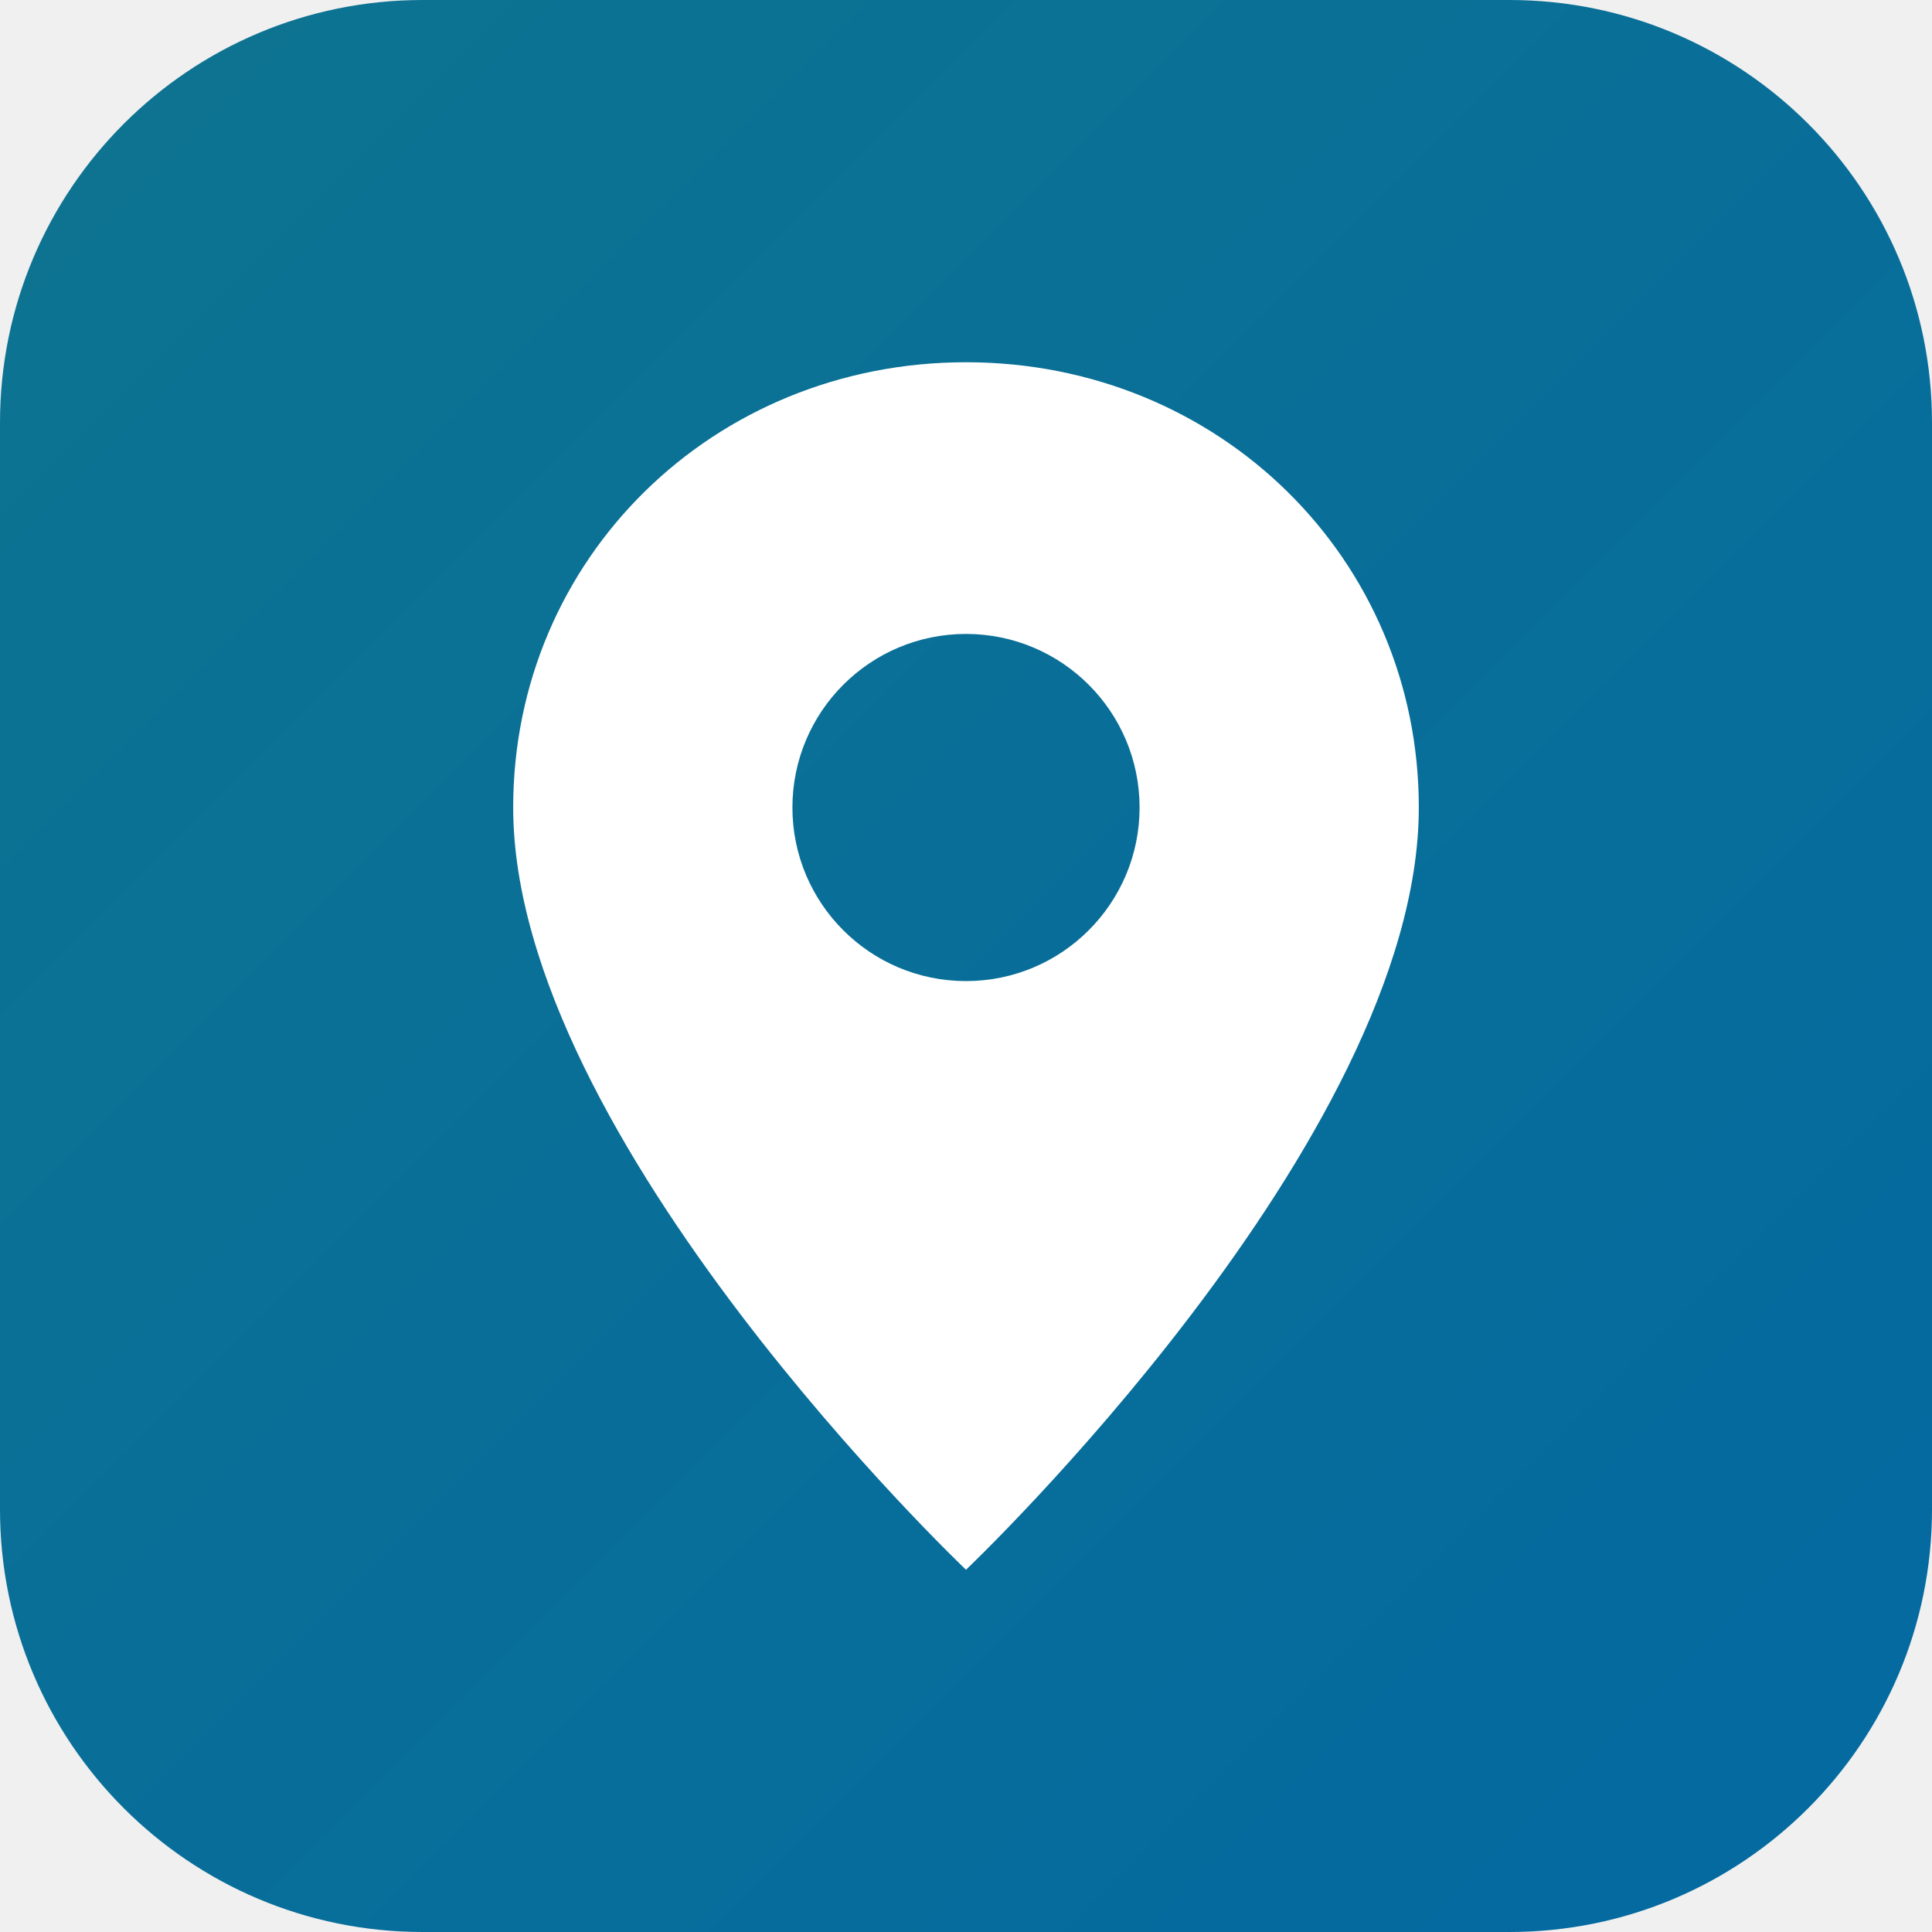
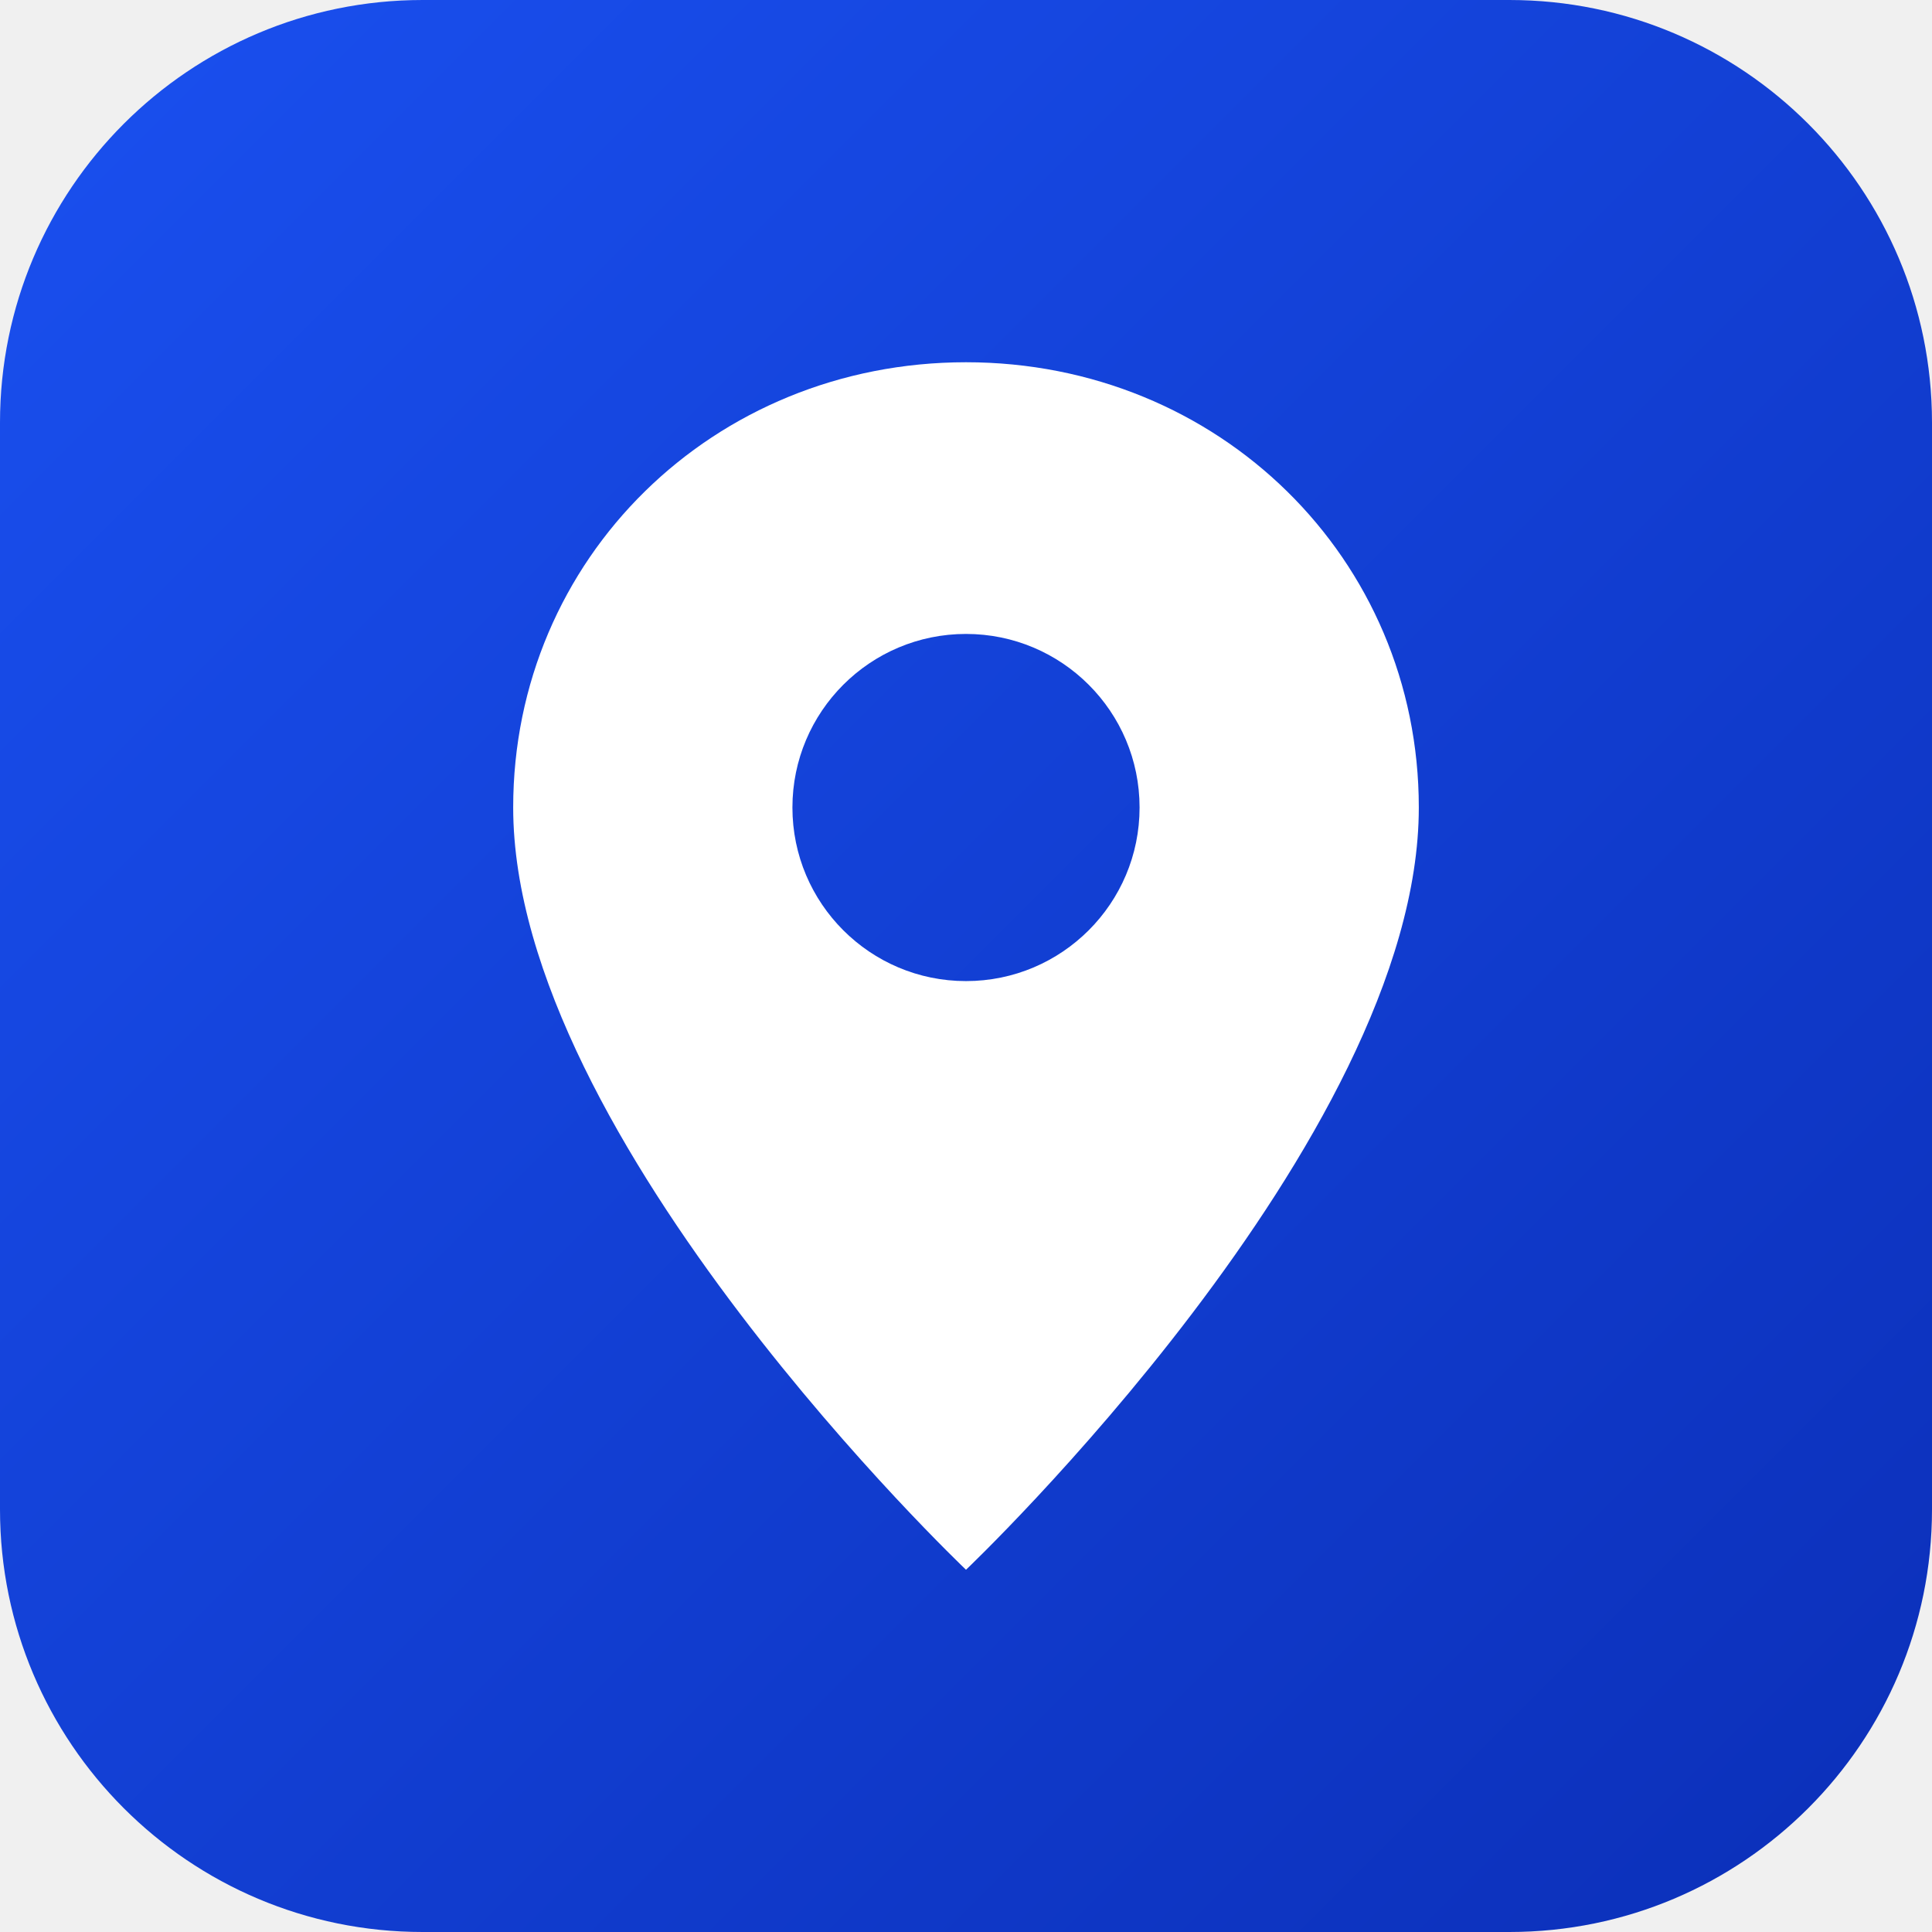
<svg xmlns="http://www.w3.org/2000/svg" viewBox="0 0 512 512">
  <defs>
    <linearGradient id="a" x1="0" y1="0" x2="1" y2="1">
-       <stop offset="0" stop-color="#0e7490" />
-       <stop offset="1" stop-color="#0369a1" />
+       <stop offset="0" stop-color="#1a50f0" />
+       <stop offset="1" stop-color="#0b2fb8" />
    </linearGradient>
  </defs>
  <rect width="512" height="512" rx="112" fill="url(#a)" />
  <path d="M256 96c-67 0-120 52-120 118 0 88 120 202 120 202s120-114 120-202c0-66-53-118-120-118zm0 164a46 46 0 1 1 0-92 46 46 0 0 1 0 92z" fill="#fff" />
</svg>
